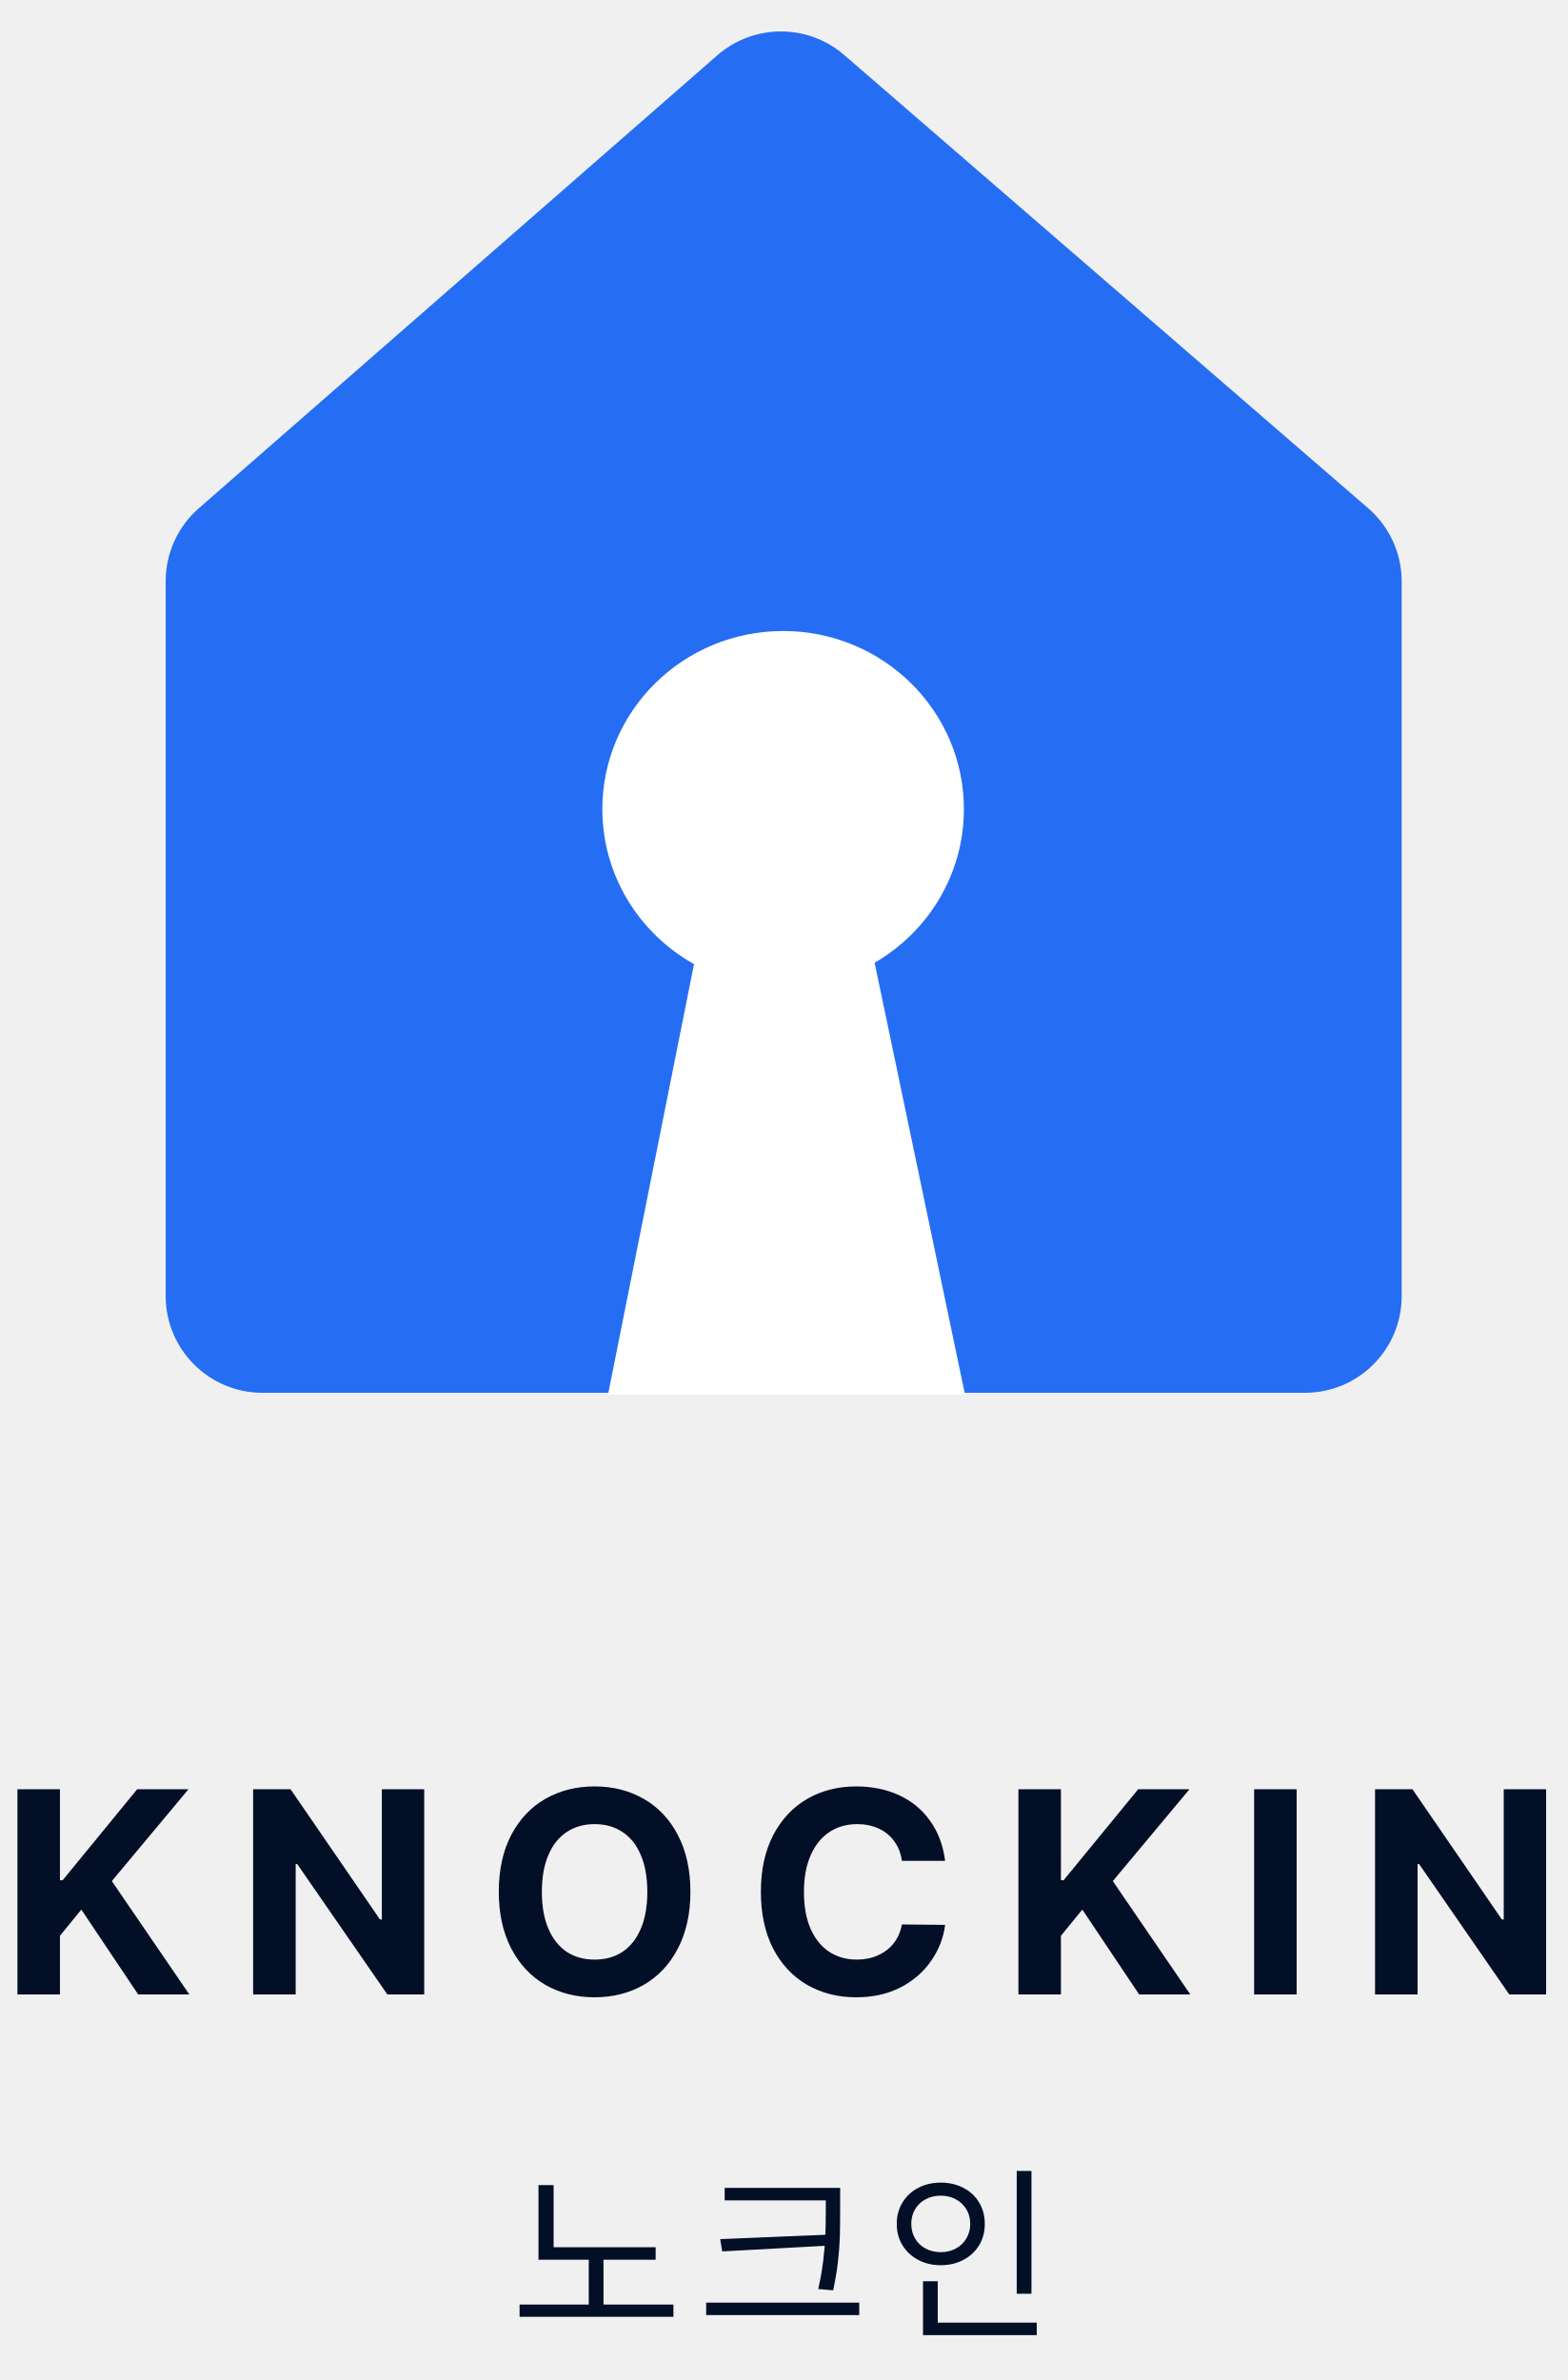
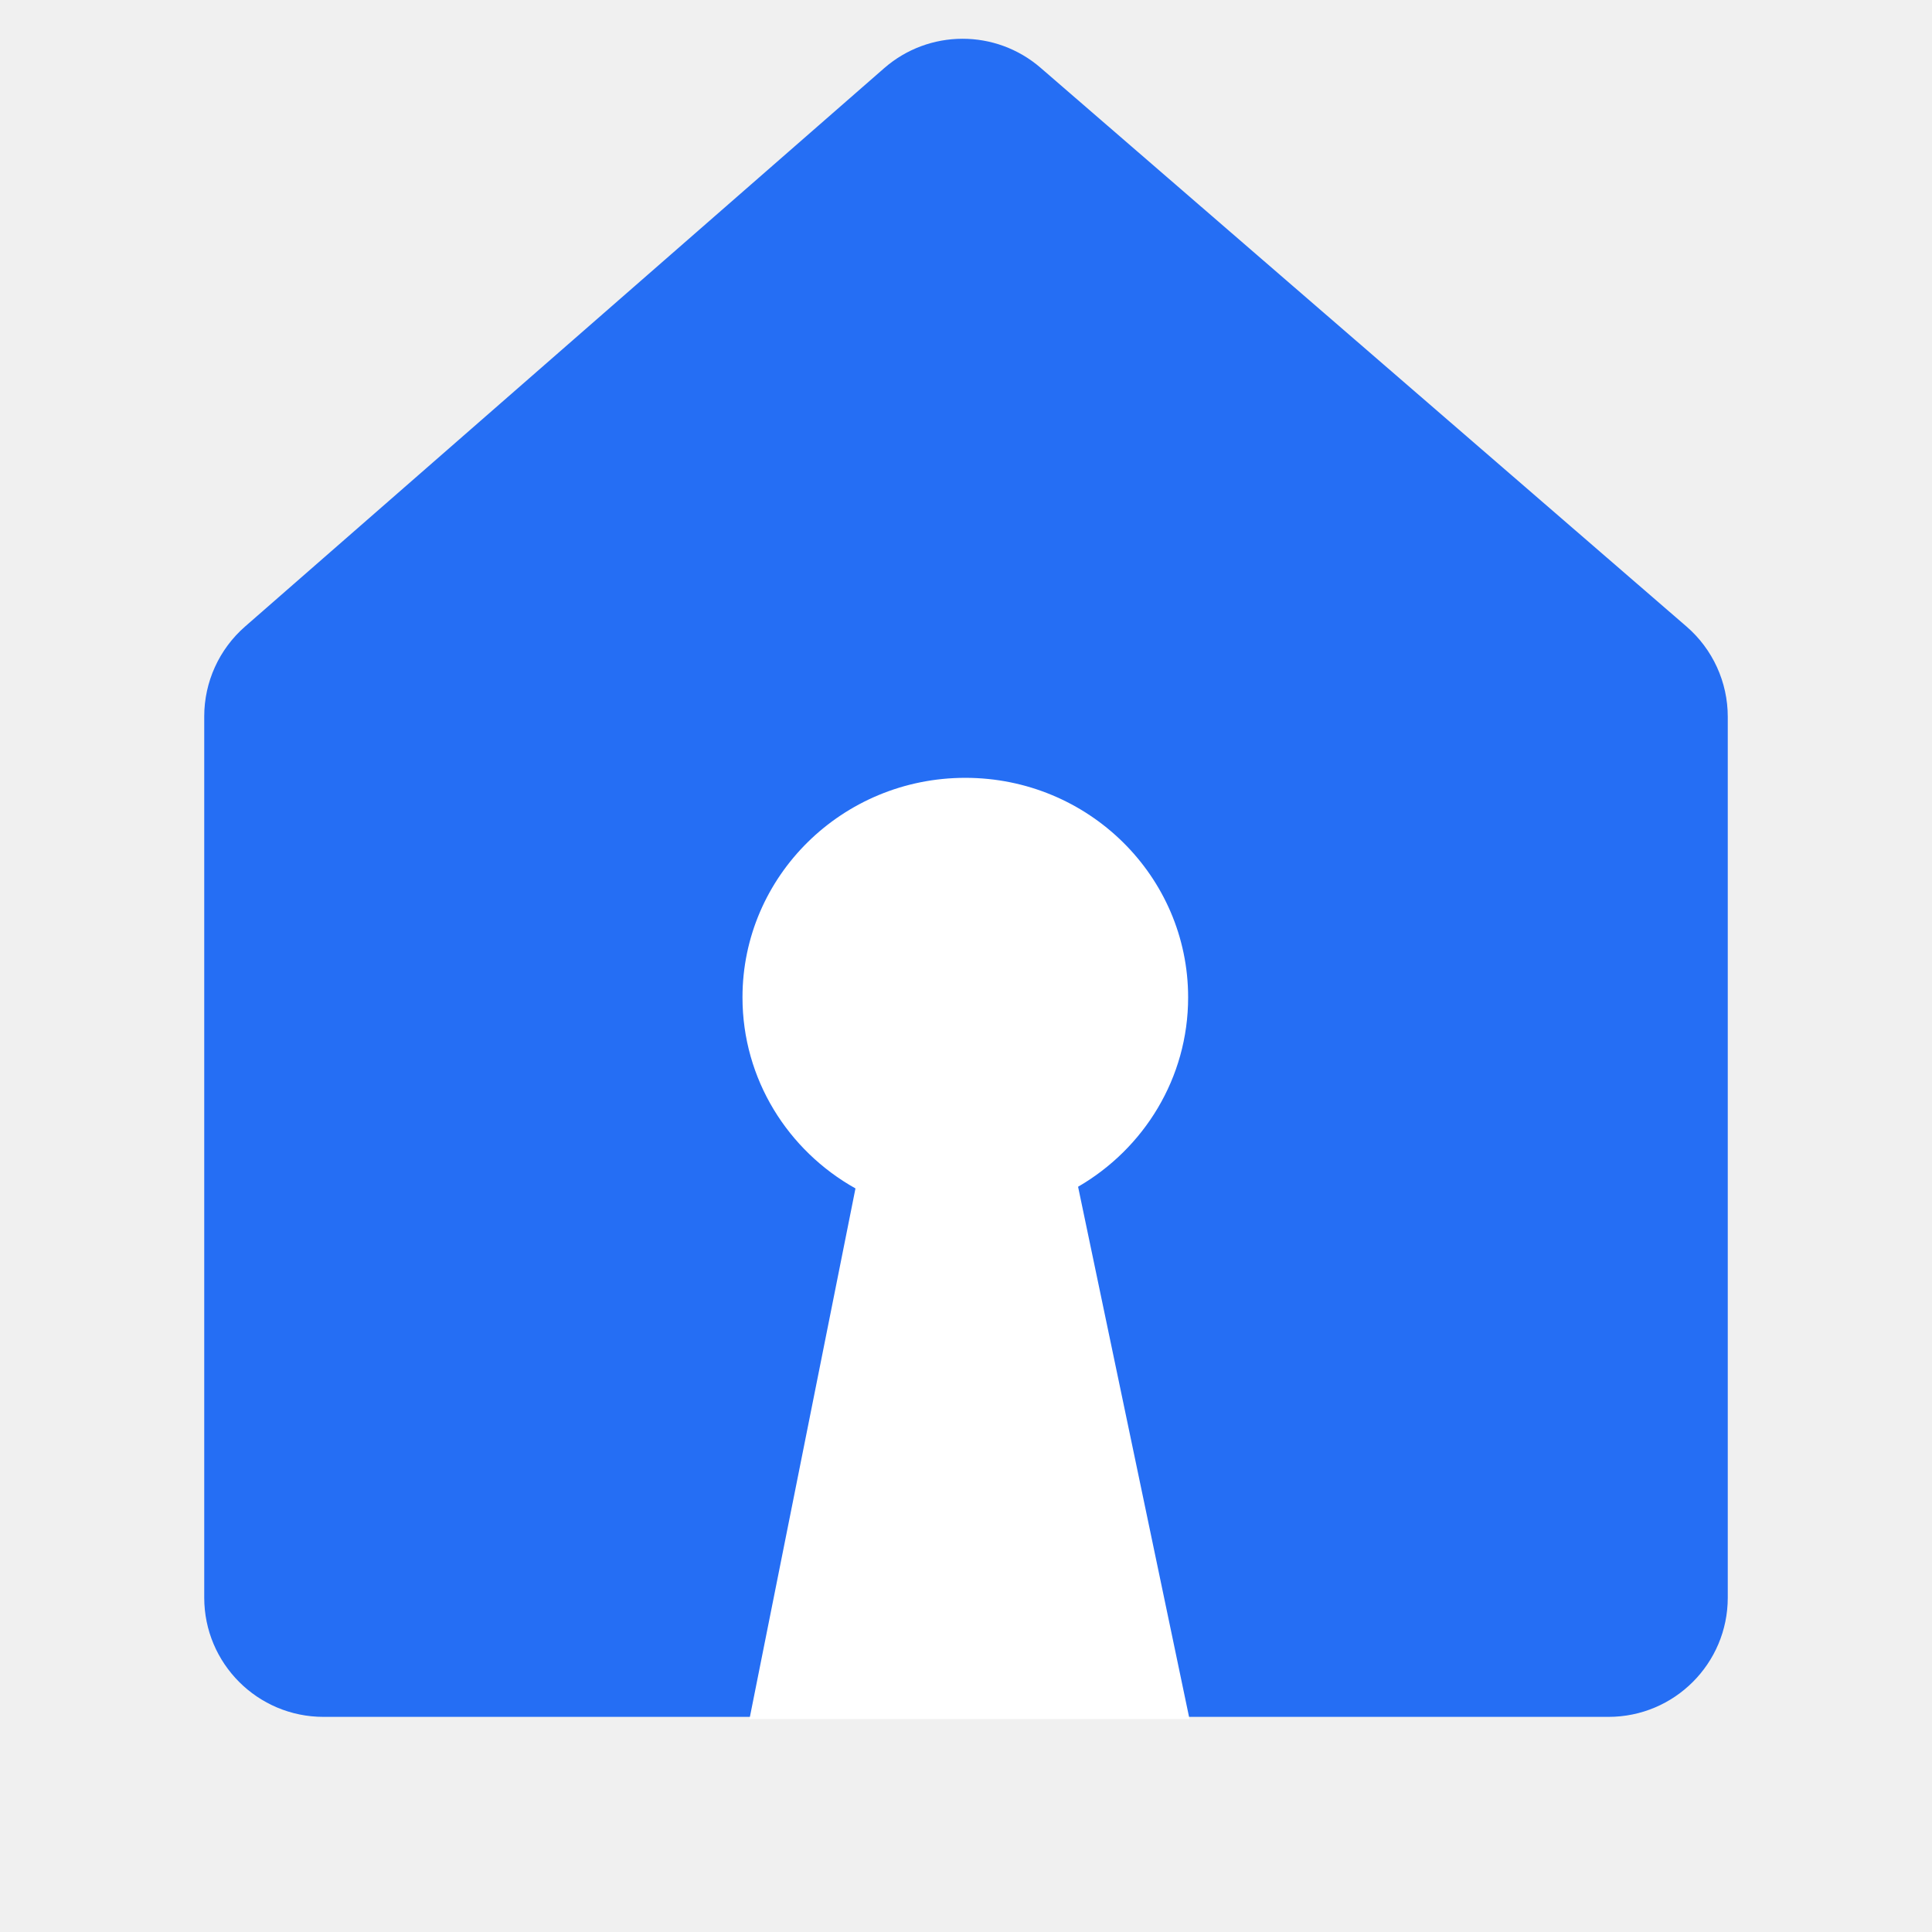
- <svg xmlns="http://www.w3.org/2000/svg" width="162" height="246" viewBox="0 0 162 246" fill="none">
+ <svg xmlns="http://www.w3.org/2000/svg" width="162" height="162" viewBox="0 0 162 162" fill="none">
  <path d="M17.125 133.961V60.07C17.125 57.184 18.372 54.438 20.545 52.539L74.135 5.72C77.89 2.44 83.487 2.426 87.257 5.687L141.418 52.537C143.613 54.436 144.875 57.197 144.875 60.1V133.961C144.875 139.484 140.398 143.961 134.875 143.961H27.125C21.602 143.961 17.125 139.484 17.125 133.961Z" fill="#256EF4" />
  <path d="M80.942 65.222C91.261 65.223 99.626 73.465 99.626 83.632C99.626 90.398 95.919 96.311 90.398 99.51L99.742 144.15H62.842L71.732 99.65C66.076 96.486 62.259 90.499 62.258 83.632C62.258 73.465 70.624 65.222 80.942 65.222Z" fill="white" />
-   <path d="M1.802 184.939H6.196V194.344H6.475L14.18 184.939H19.482L11.558 194.432L19.57 206.15H14.282L8.408 197.376L6.196 200.086V206.15H1.802V184.939ZM43.846 206.15H40.037L30.721 192.674H30.56V206.15H26.165V184.939H30.032L39.275 198.401H39.466V184.939H43.846V206.15ZM71.358 195.545C71.358 197.791 70.929 199.739 70.069 201.39C69.22 203.03 68.043 204.285 66.539 205.154C65.045 206.014 63.351 206.443 61.456 206.443C59.562 206.443 57.862 206.014 56.358 205.154C54.864 204.285 53.688 203.025 52.828 201.375C51.978 199.724 51.554 197.781 51.554 195.545C51.554 193.279 51.978 191.326 52.828 189.685C53.688 188.045 54.864 186.795 56.358 185.935C57.862 185.076 59.562 184.646 61.456 184.646C63.351 184.646 65.045 185.076 66.539 185.935C68.043 186.795 69.22 188.045 70.069 189.685C70.929 191.326 71.358 193.279 71.358 195.545ZM66.905 195.545C66.905 194.051 66.681 192.781 66.231 191.736C65.792 190.691 65.162 189.9 64.342 189.363C63.531 188.816 62.569 188.543 61.456 188.543C60.352 188.543 59.391 188.816 58.57 189.363C57.76 189.9 57.13 190.691 56.681 191.736C56.231 192.781 56.007 194.051 56.007 195.545C56.007 197.039 56.231 198.308 56.681 199.353C57.13 200.398 57.76 201.194 58.57 201.741C59.391 202.278 60.352 202.547 61.456 202.547C62.569 202.547 63.531 202.278 64.342 201.741C65.162 201.194 65.792 200.398 66.231 199.353C66.681 198.308 66.905 197.039 66.905 195.545ZM93.217 192.337C93.109 191.556 92.846 190.882 92.426 190.315C92.016 189.739 91.478 189.3 90.814 188.997C90.15 188.694 89.413 188.543 88.603 188.543C87.499 188.543 86.532 188.821 85.702 189.378C84.882 189.925 84.242 190.725 83.783 191.78C83.324 192.825 83.095 194.08 83.095 195.545C83.095 197.049 83.324 198.323 83.783 199.368C84.242 200.403 84.882 201.194 85.702 201.741C86.532 202.278 87.484 202.547 88.559 202.547C89.369 202.547 90.097 202.4 90.741 202.107C91.395 201.814 91.938 201.399 92.367 200.862C92.797 200.315 93.08 199.666 93.217 198.914L97.685 198.958C97.519 200.286 97.04 201.521 96.249 202.664C95.468 203.807 94.413 204.724 93.085 205.418C91.757 206.101 90.228 206.443 88.5 206.443C86.606 206.443 84.911 206.014 83.417 205.154C81.923 204.285 80.751 203.03 79.901 201.39C79.061 199.739 78.642 197.791 78.642 195.545C78.642 193.279 79.066 191.326 79.916 189.685C80.775 188.045 81.947 186.795 83.432 185.935C84.926 185.076 86.615 184.646 88.5 184.646C90.131 184.646 91.606 184.949 92.924 185.555C94.242 186.16 95.311 187.044 96.132 188.206C96.962 189.358 97.48 190.735 97.685 192.337H93.217ZM105.261 184.939H109.655V194.344H109.934L117.639 184.939H122.941L115.017 194.432L123.029 206.15H117.741L111.867 197.376L109.655 200.086V206.15H105.261V184.939ZM134.019 206.15H129.624V184.939H134.019V206.15ZM159.803 206.15H155.994L146.678 192.674H146.517V206.15H142.122V184.939H145.989L155.232 198.401H155.423V184.939H159.803V206.15Z" fill="#020F27" />
-   <path d="M67.766 233.568H55.656V232.279H67.766V233.568ZM69.602 239.467H53.703V238.197H69.602V239.467ZM62.375 238.627H60.852V233.06H62.375V238.627ZM57.219 232.826H55.656V225.853H57.219V232.826ZM85.996 227.435H74.902V226.146H85.996V227.435ZM88.809 239.291H72.988V238.002H88.809V239.291ZM86.836 228.295C86.836 229.415 86.826 230.355 86.807 231.117C86.787 231.879 86.725 232.728 86.621 233.666C86.517 234.603 86.348 235.626 86.113 236.732L84.57 236.596C84.805 235.567 84.977 234.587 85.088 233.656C85.199 232.725 85.27 231.889 85.303 231.146C85.335 230.404 85.352 229.454 85.352 228.295V226.146H86.836V228.295ZM74.648 232.709L74.434 231.439L85.742 230.971V232.103L74.648 232.709ZM106.609 237.084H105.086V224.389H106.609V237.084ZM107.156 241.361H95.398V240.072H107.156V241.361ZM96.922 240.502H95.398V235.795H96.922V240.502ZM97.234 225.599C98.094 225.599 98.872 225.779 99.568 226.137C100.265 226.495 100.809 226.999 101.199 227.65C101.59 228.301 101.785 229.037 101.785 229.857C101.785 230.691 101.59 231.43 101.199 232.074C100.809 232.719 100.265 233.223 99.568 233.588C98.872 233.952 98.094 234.135 97.234 234.135C96.375 234.135 95.6 233.952 94.91 233.588C94.22 233.223 93.676 232.719 93.279 232.074C92.882 231.43 92.684 230.691 92.684 229.857C92.684 229.037 92.882 228.301 93.279 227.65C93.676 226.999 94.22 226.495 94.91 226.137C95.6 225.779 96.375 225.599 97.234 225.599ZM97.234 226.947C96.662 226.947 96.141 227.071 95.672 227.318C95.203 227.566 94.838 227.911 94.578 228.353C94.318 228.796 94.188 229.297 94.188 229.857C94.188 230.417 94.318 230.922 94.578 231.371C94.838 231.82 95.203 232.168 95.672 232.416C96.141 232.663 96.662 232.787 97.234 232.787C97.807 232.787 98.325 232.663 98.787 232.416C99.249 232.168 99.614 231.82 99.881 231.371C100.148 230.922 100.281 230.417 100.281 229.857C100.281 229.297 100.148 228.796 99.881 228.353C99.614 227.911 99.249 227.566 98.787 227.318C98.325 227.071 97.807 226.947 97.234 226.947Z" fill="#020F27" />
</svg>
